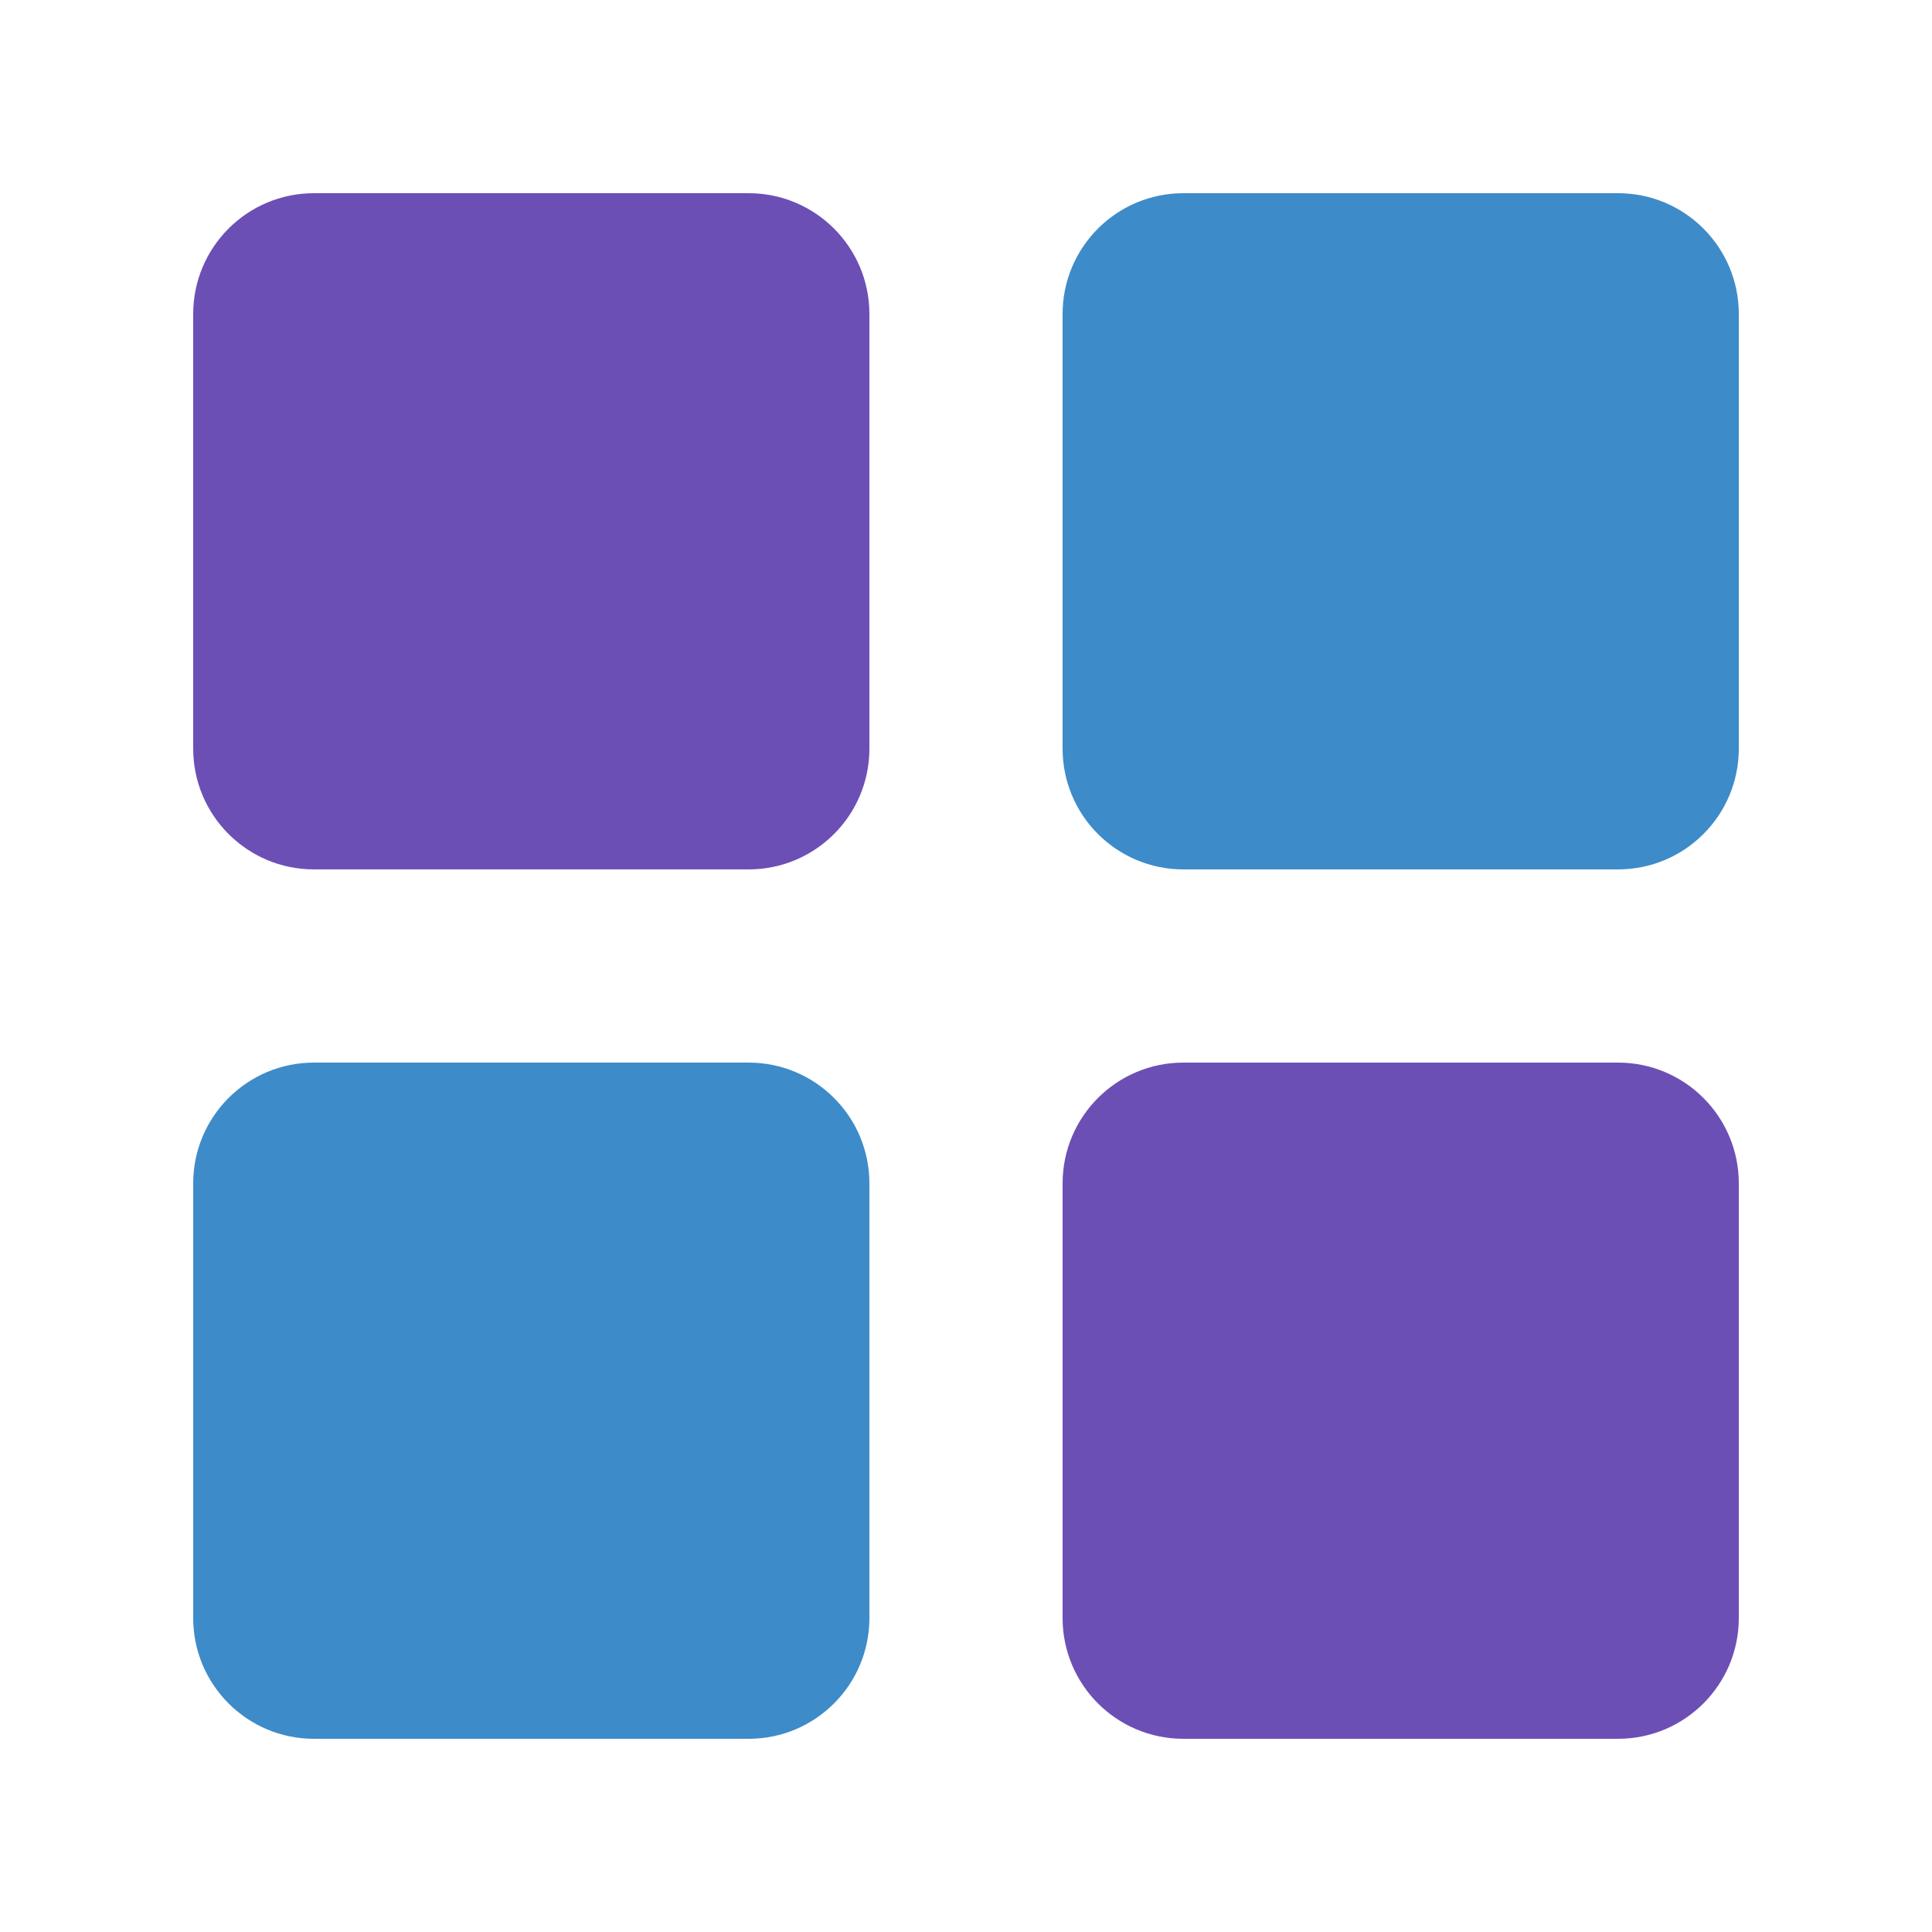
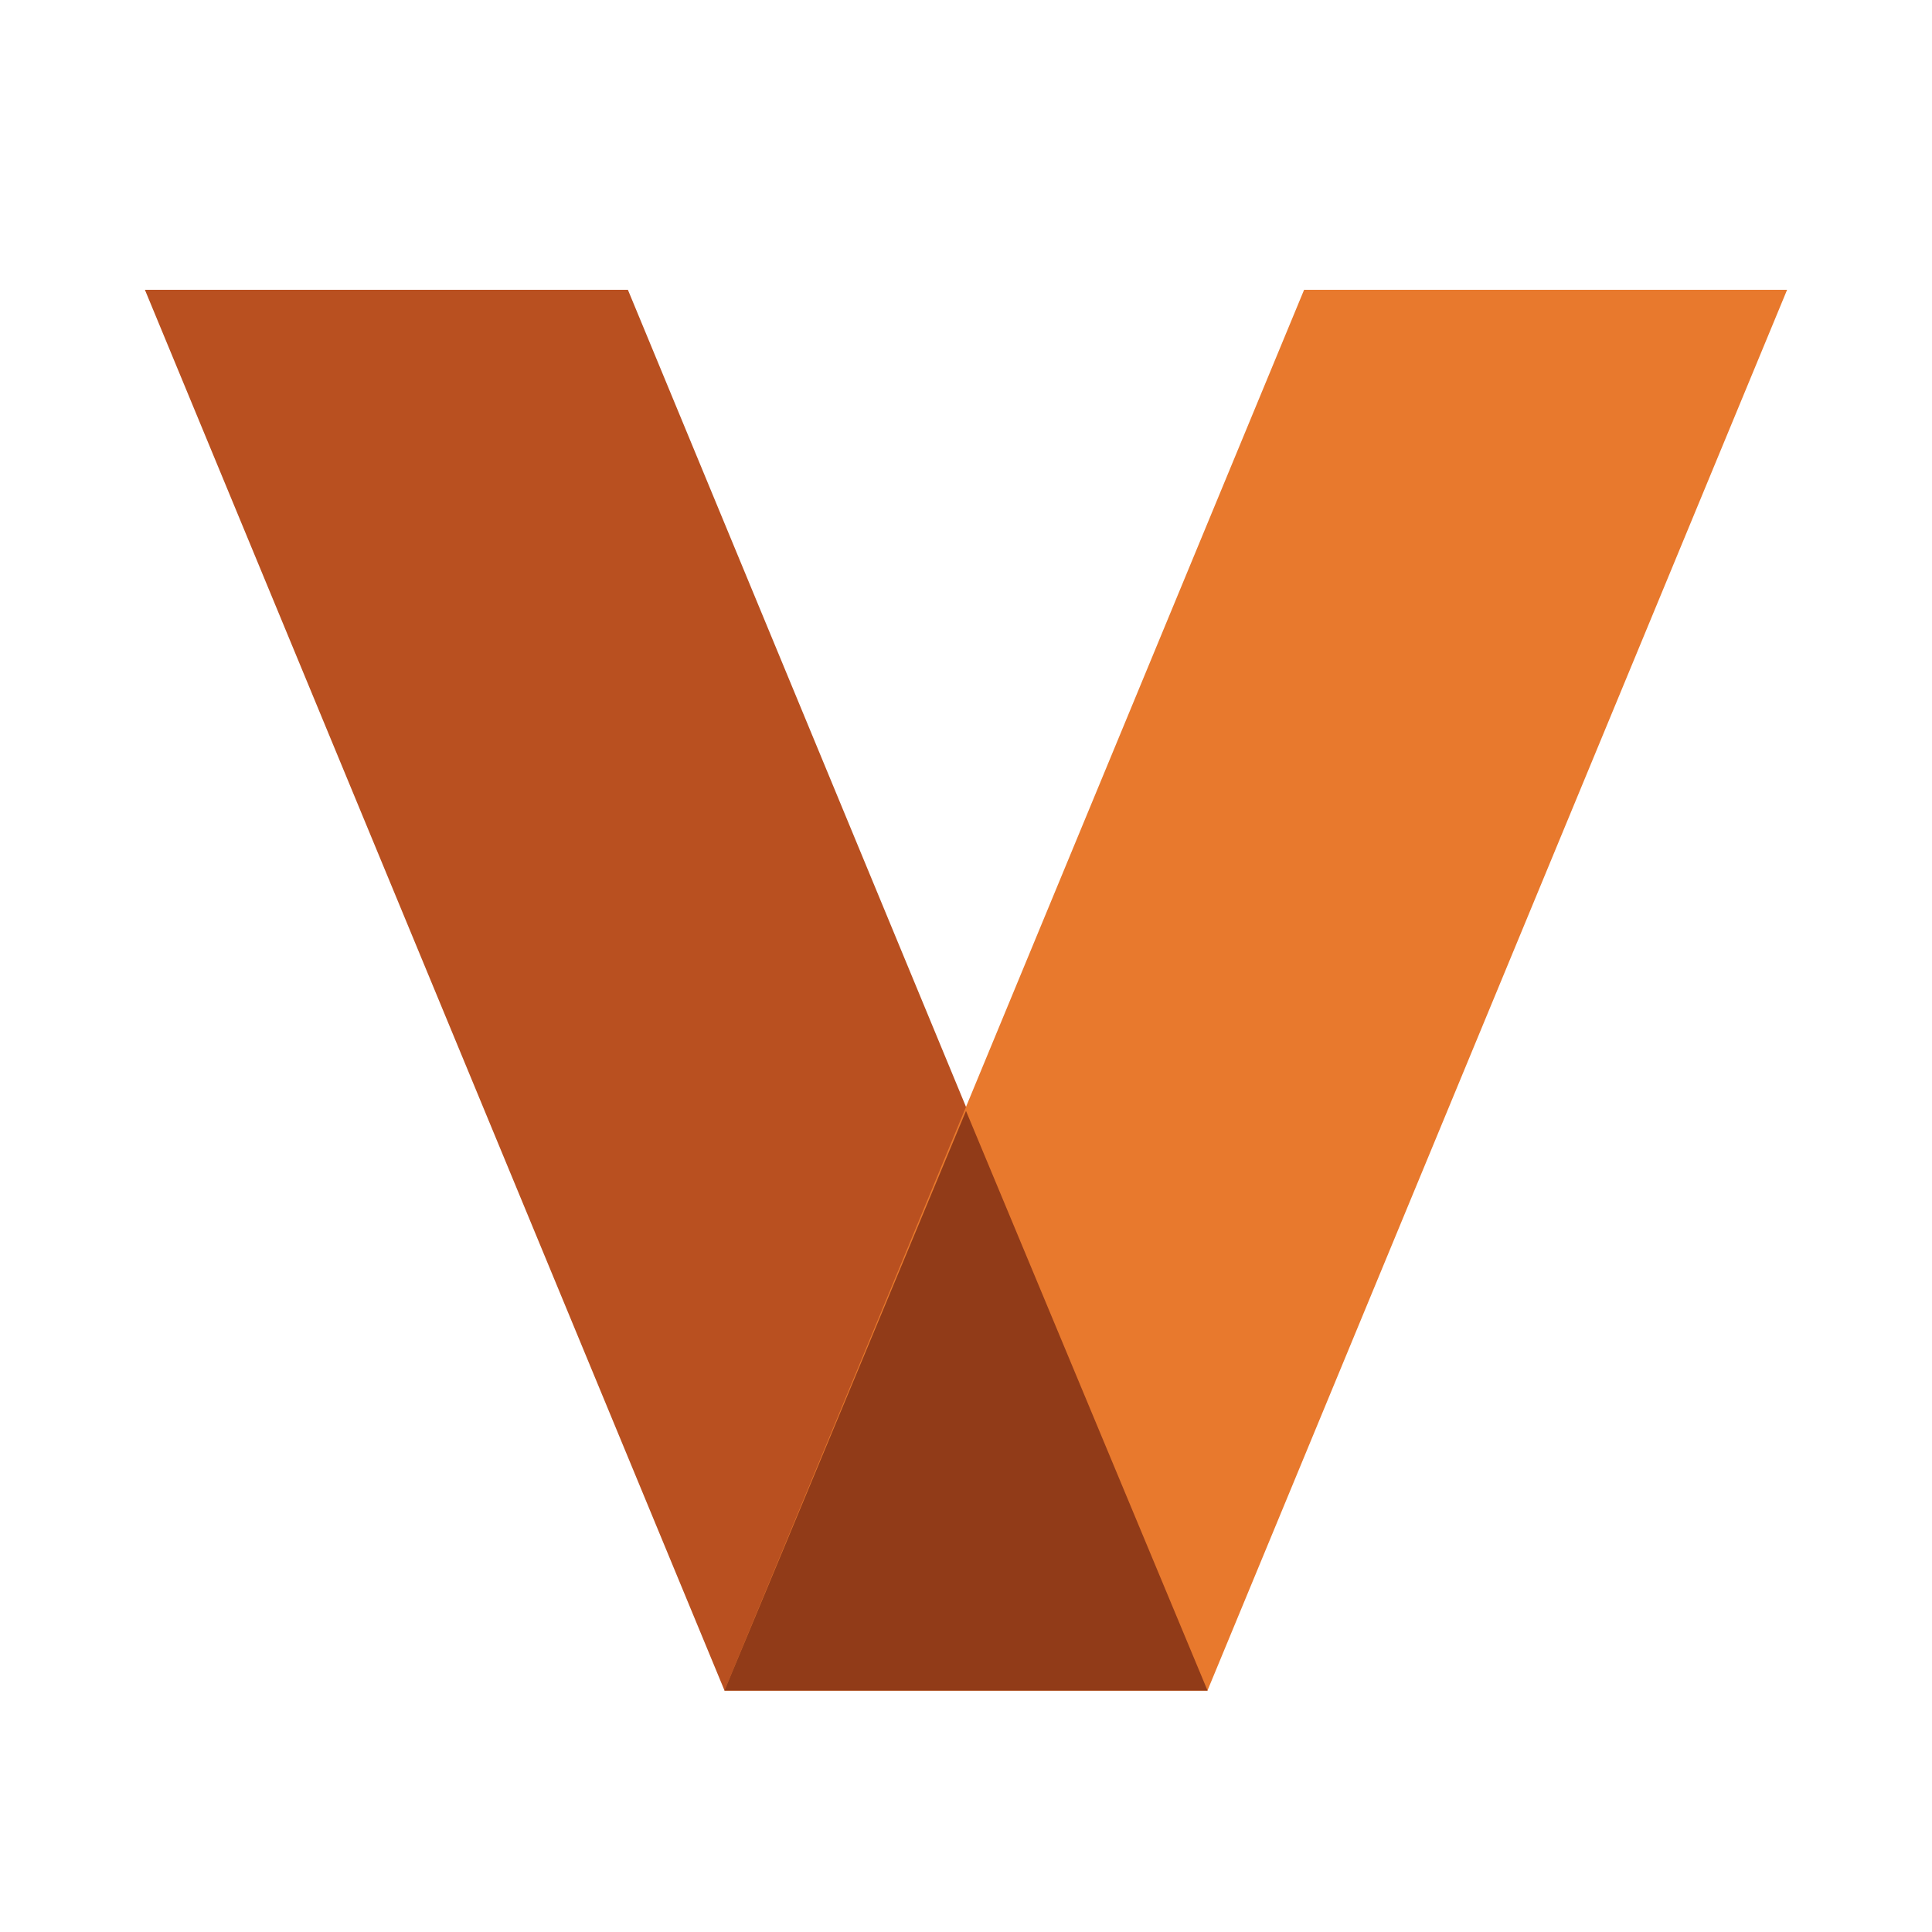
<svg xmlns="http://www.w3.org/2000/svg" width="40" height="40" viewBox="0 0 40 40">
-   <rect x="4" y="4" width="14" height="14" rx="2.5" fill="#6C4FB5" />
-   <rect x="22" y="4" width="14" height="14" rx="2.5" fill="#3D8BC9" />
-   <rect x="4" y="22" width="14" height="14" rx="2.5" fill="#3D8BC9" />
-   <rect x="22" y="22" width="14" height="14" rx="2.5" fill="#6C4FB5" />
+   <path d="M3 6h10l12 29H15Z" fill="#B95020" />
+   <path d="m15 35 12-29h10L25 35Z" fill="#E8792D" />
+   <path d="m15 35 5-12 5 12Z" fill="#913B18" />
</svg>
